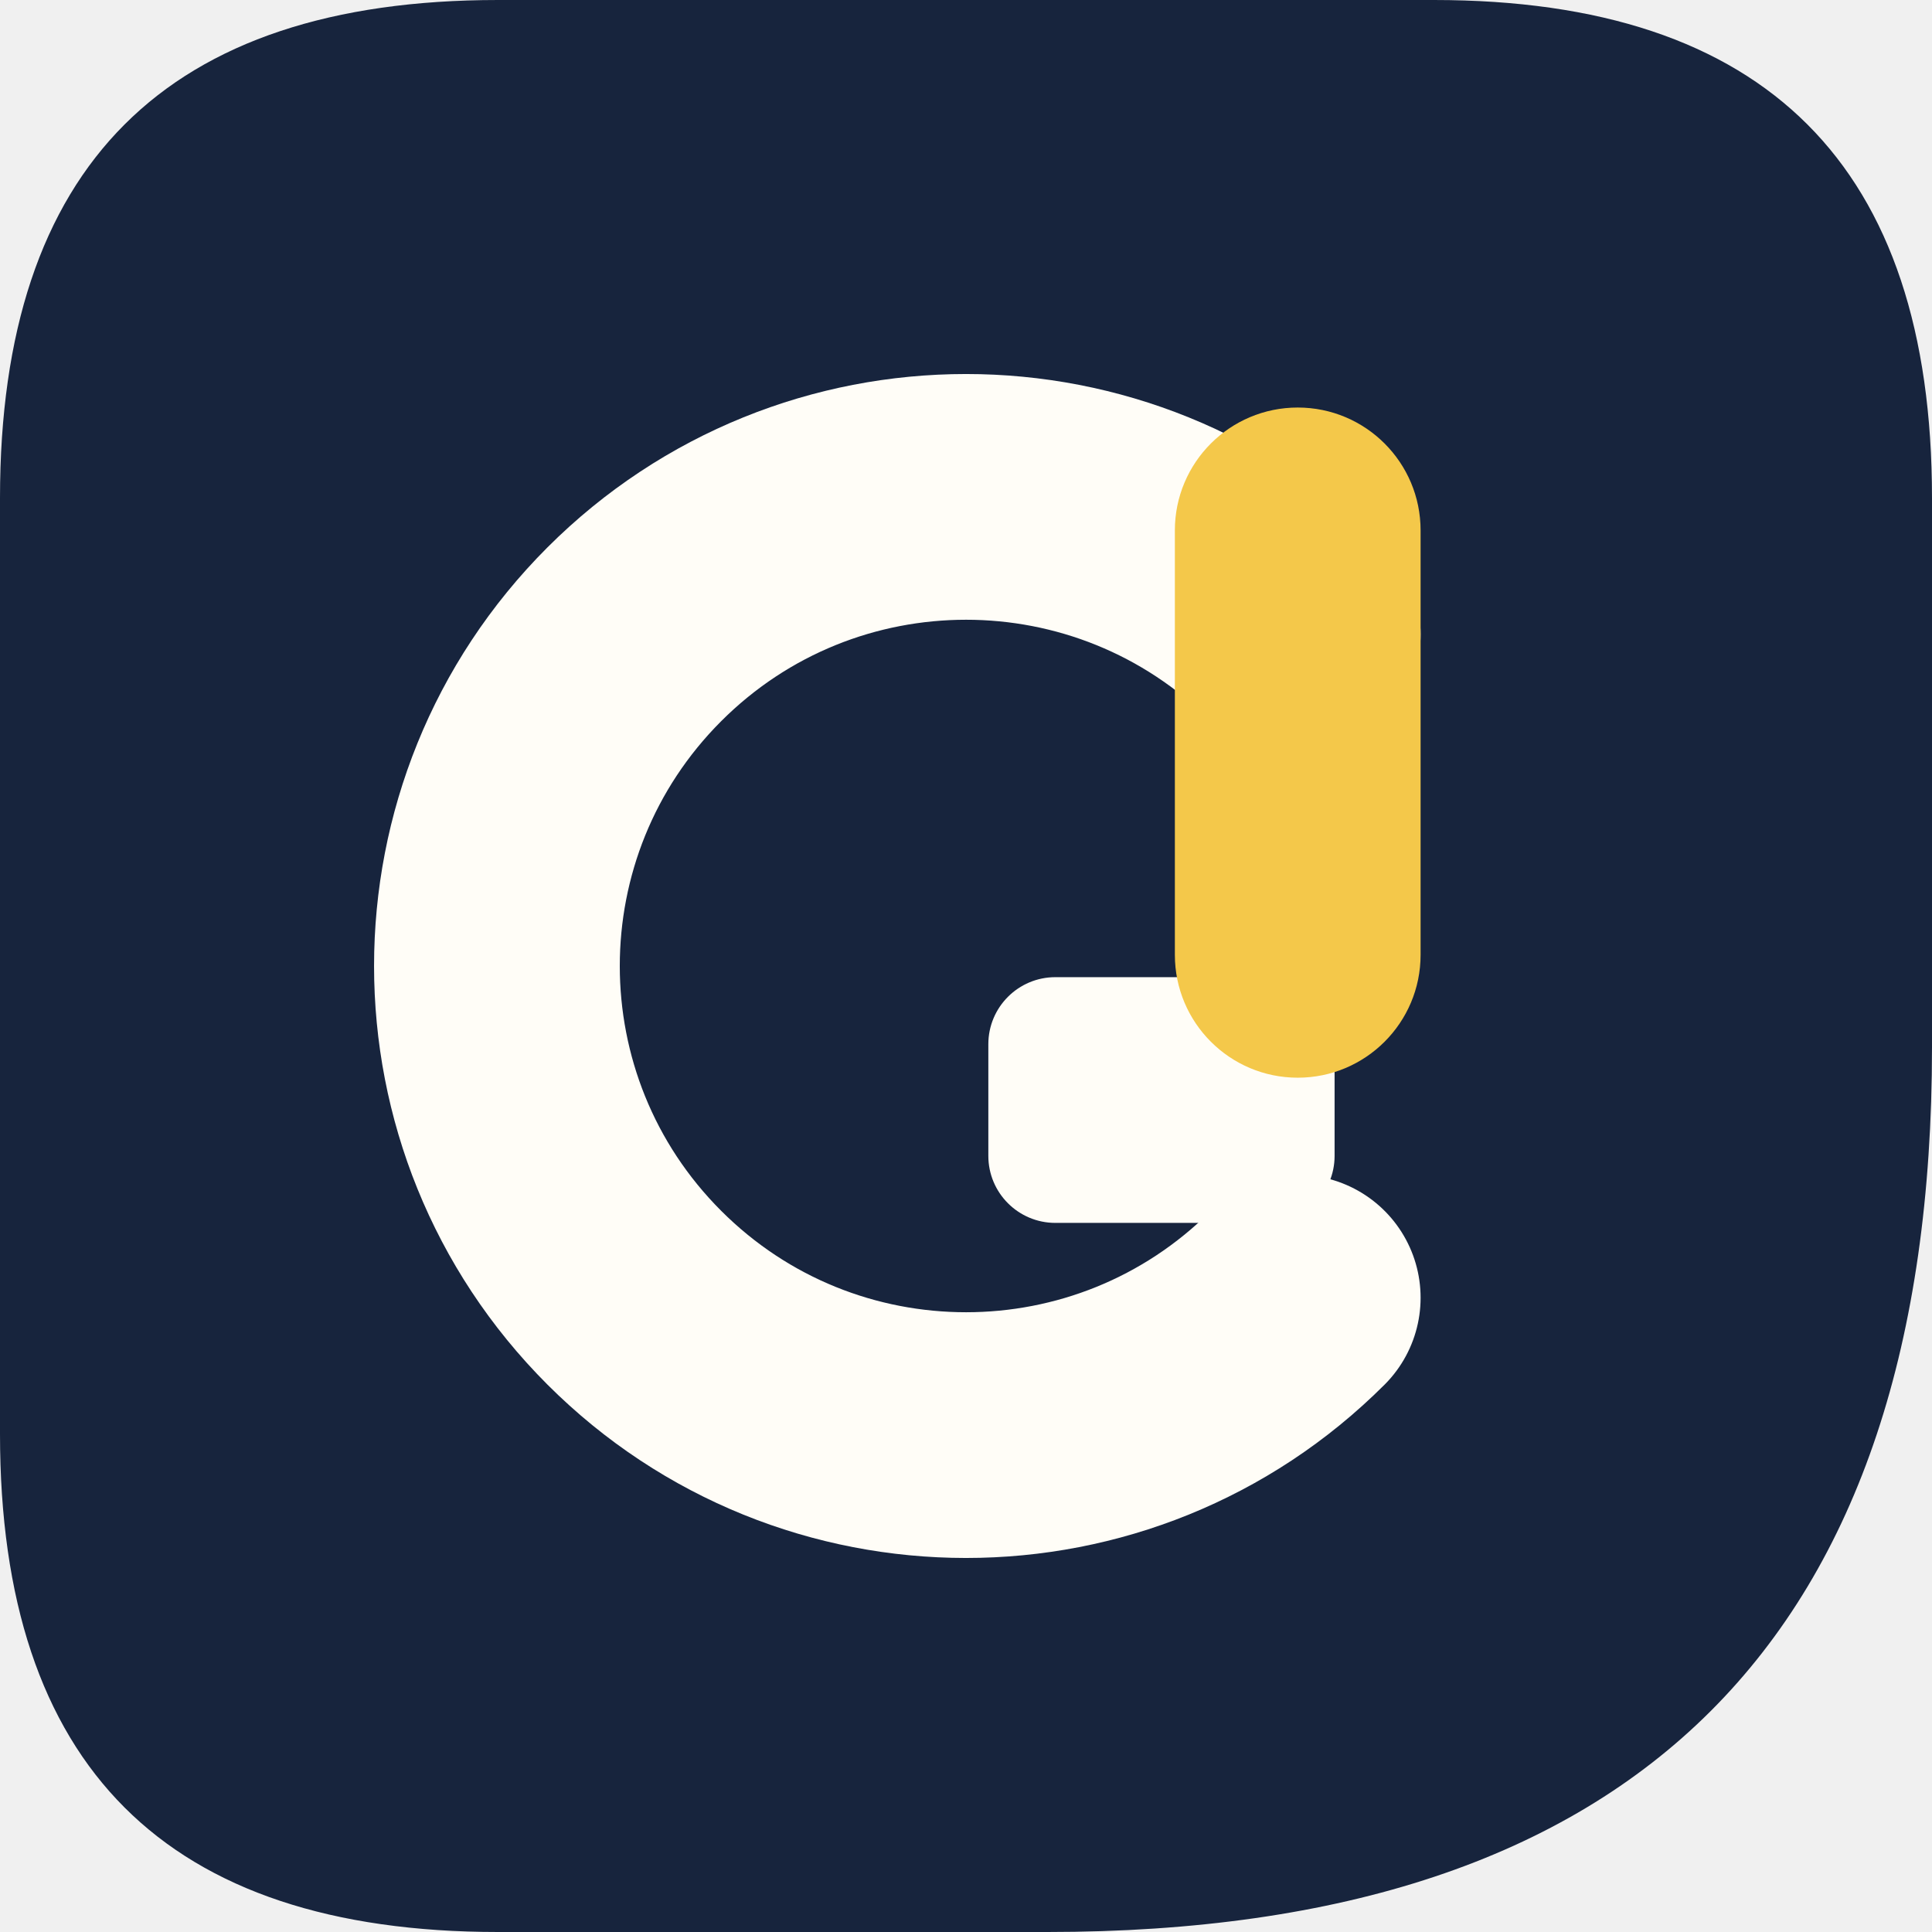
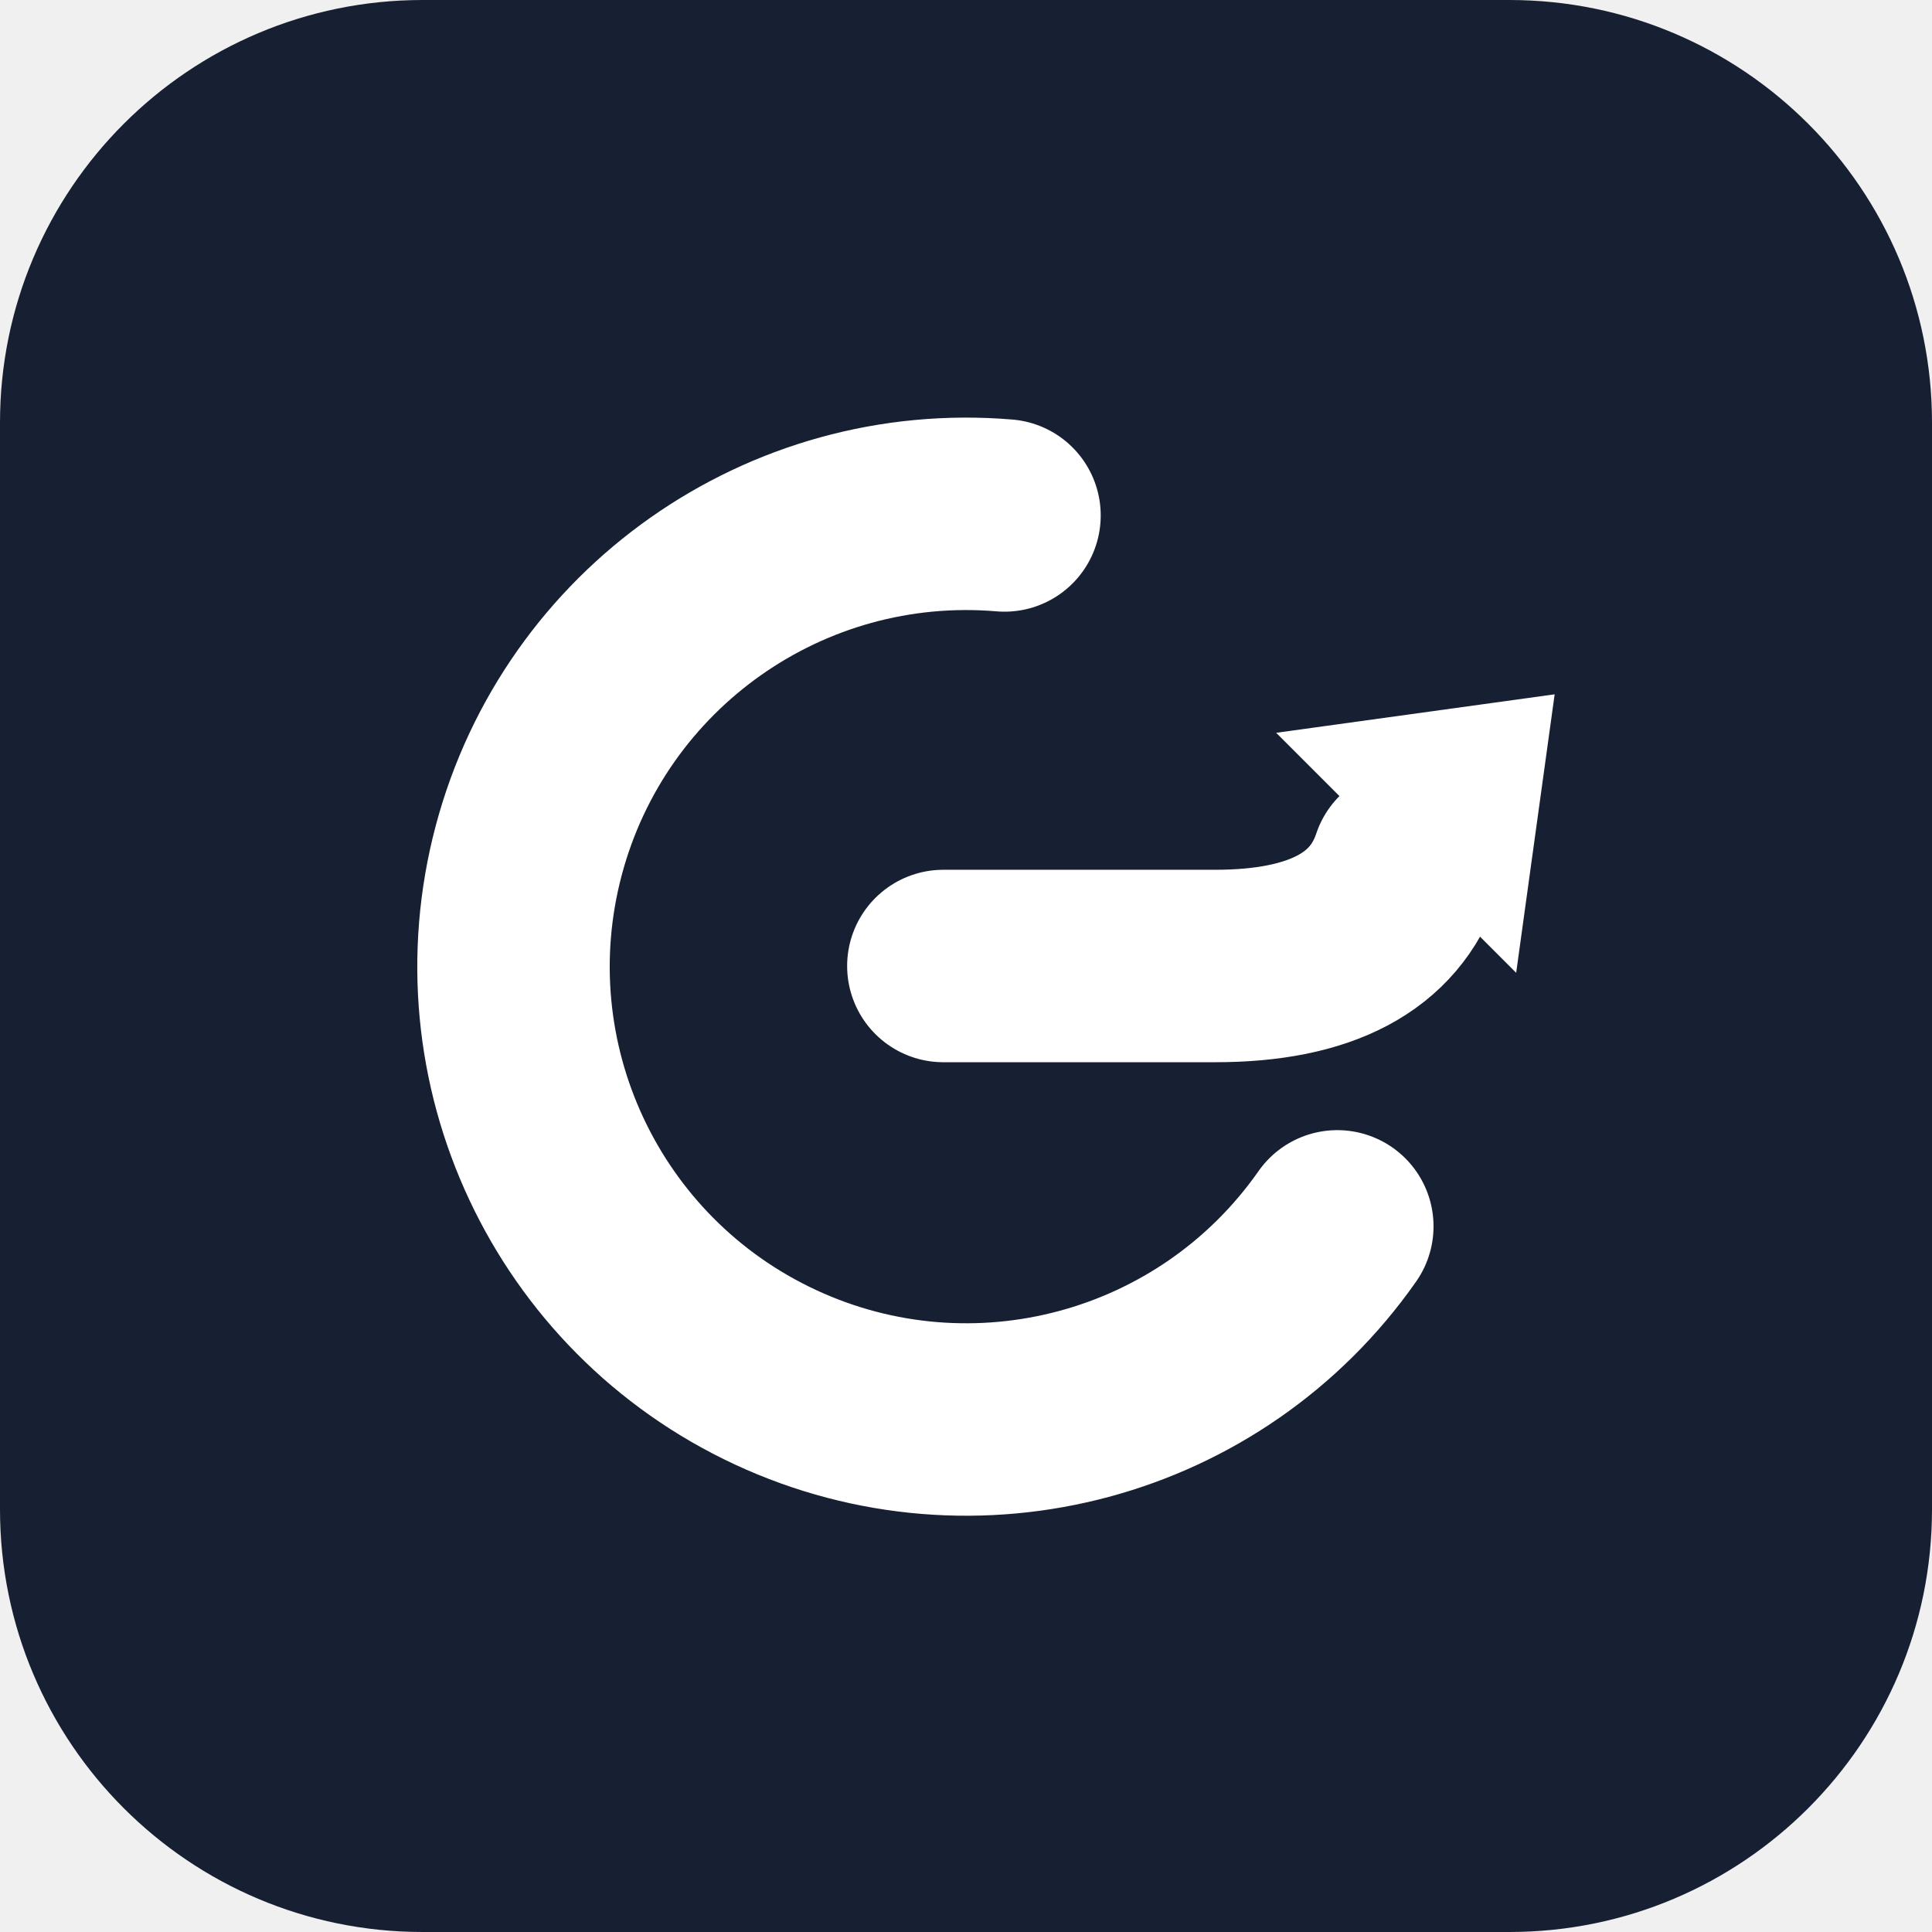
- <svg xmlns="http://www.w3.org/2000/svg" viewBox="0 0 64 64">
-   <path d="M 0 16.5 Q 0 0 16.5 0 L 47.5 0 Q 64 0 64 16.5 L 64 34.7 Q 64 64 34.7 64 L 16.5 64 Q 0 64 0 47.5 Z" fill="#17243d" />
-   <g transform="translate(8.32 8.32) scale(0.74)">
-     <path d="M 46.85 46.85 A 21 21 0 1 1 46.85 17.15" fill="none" stroke="#fffdf7" stroke-width="11" stroke-linecap="round" />
-     <rect x="33" y="32.5" width="15.5" height="11" rx="3" fill="#fffdf7" />
-     <rect x="41.35" y="7" width="11" height="30" rx="5.5" fill="#f4c84a" />
+ <svg xmlns="http://www.w3.org/2000/svg" viewBox="0 0 64 64" width="64" height="64">
+   <rect width="64" height="64" rx="14" fill="#172033" />
+   <g transform="translate(8 8) scale(0.75)">
+     <path d="M33.7 12.1 A20 20 0 1 0 48.4 43.5" fill="none" stroke="#FFFFFF" stroke-width="8.5" stroke-linecap="round" />
+     <path d="M31 32 H43 Q50 32 51.5 27.5" fill="none" stroke="#FFFFFF" stroke-width="8.5" stroke-linecap="round" stroke-linejoin="round" />
+     <polygon points="58,20 56.3,32.3 45.7,21.7" fill="#FFFFFF" />
  </g>
</svg>
